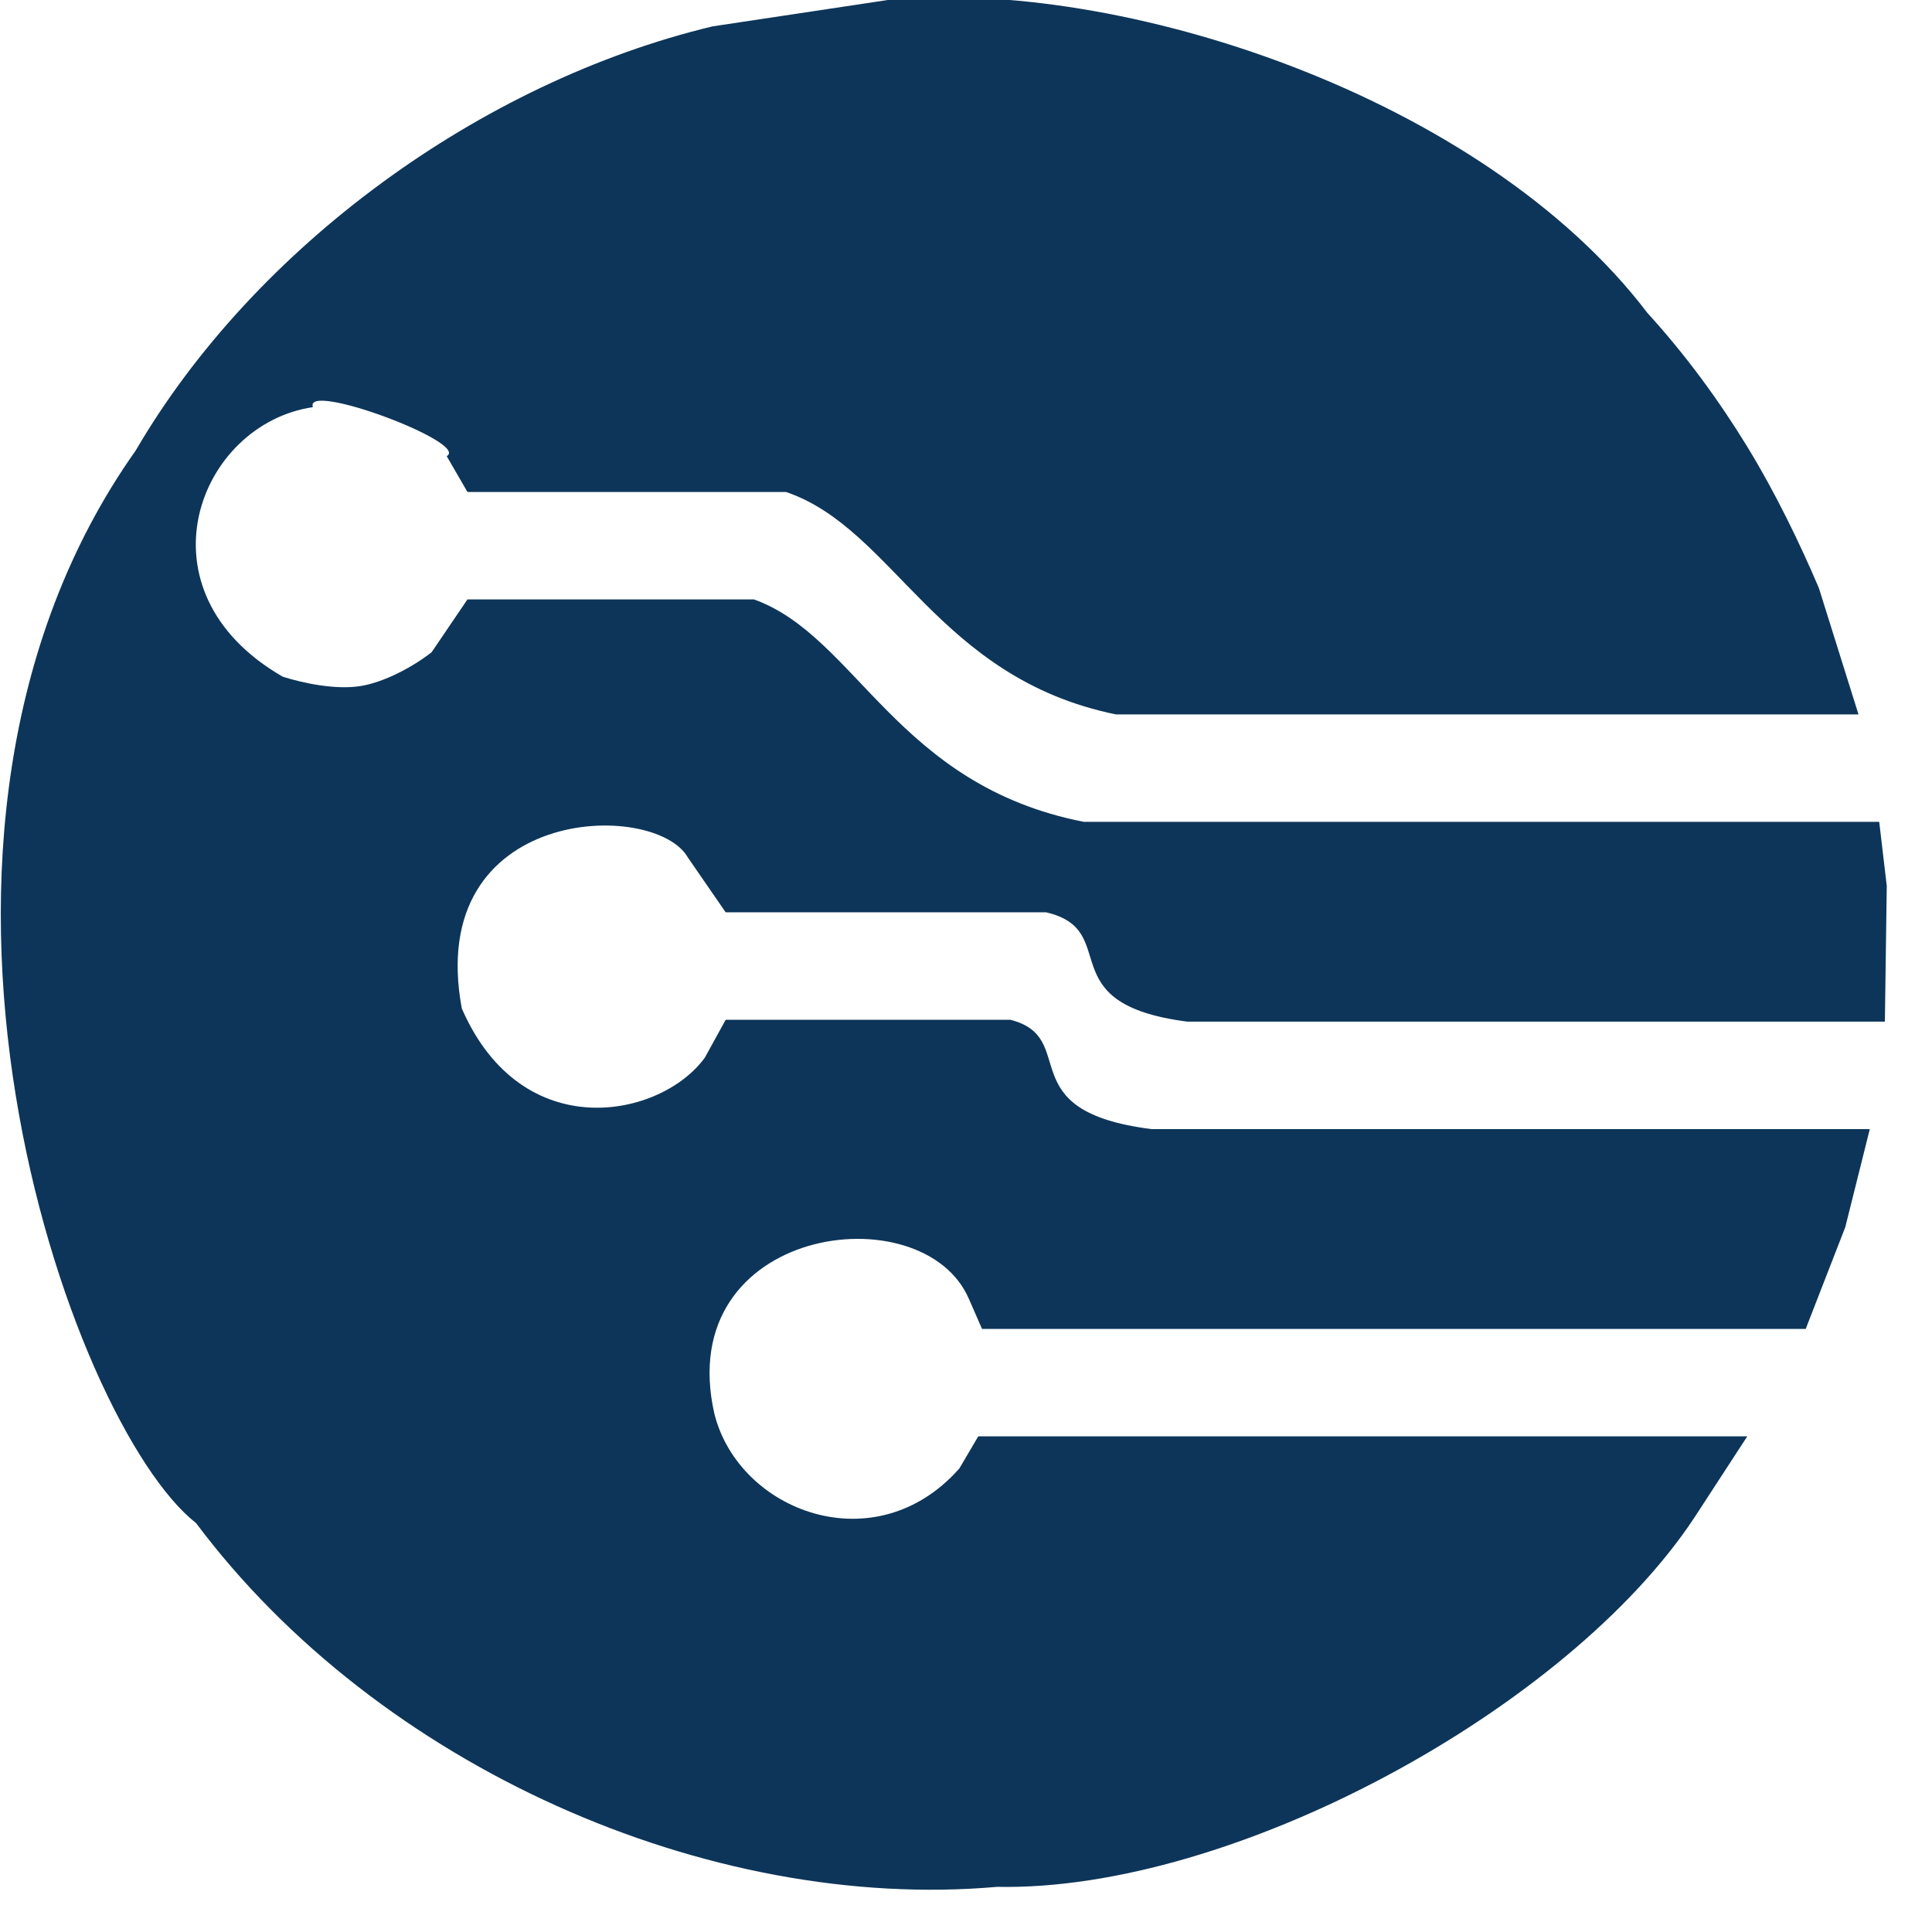
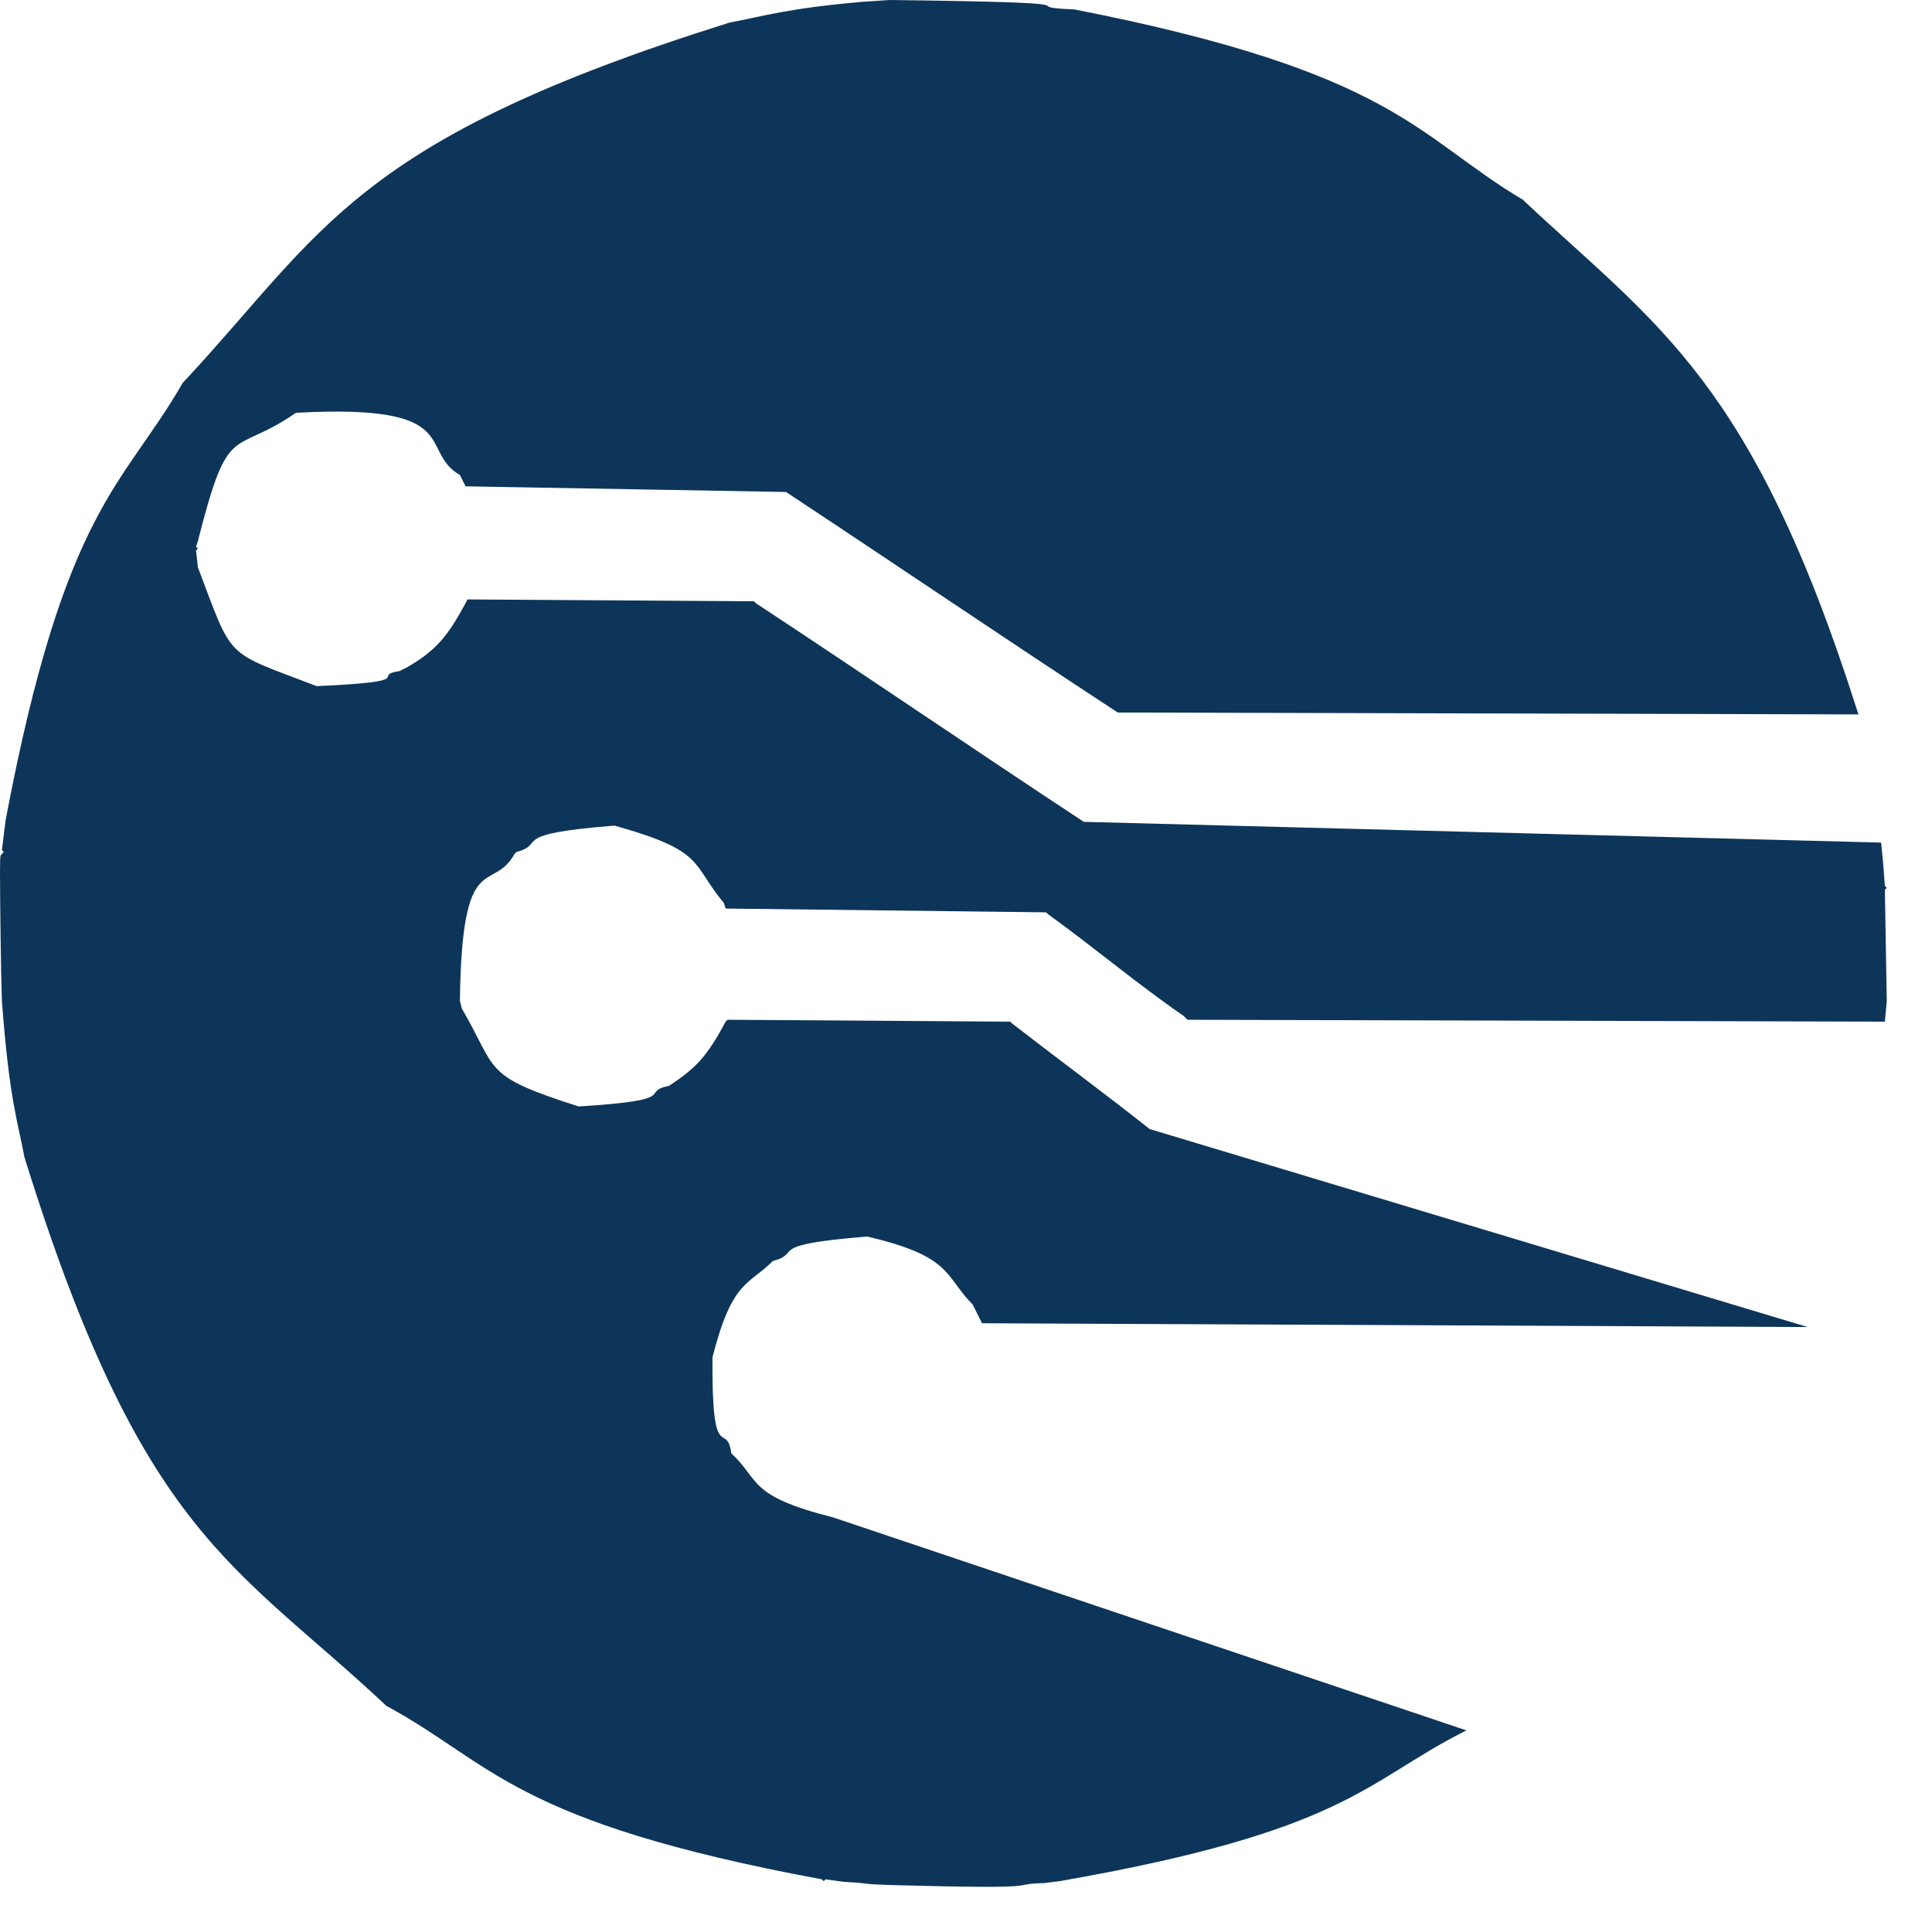
<svg xmlns="http://www.w3.org/2000/svg" width="1025" height="1023" viewBox="0 0 1025 1023">
-   <path d="M471 0 C594 -12 786.5 51 874 166 C894.5 188.5 912 212.5 927 237 C942 261.5 955 288.5 965 312 L986 379 L592 379 C497 359.5 474.5 280.5 417 261 L248 261 L237 242 C249.5 235 161 202 166 216 C105 225 71 313.5 150 359 C161 362.5 178 366 191 364 C204 362 219.5 353.5 229 346 L248 318 L400 318 C454.5 337.5 475.5 416.5 575 436 L997 436 L1001 470 L1000 542 L630 542 C556 532.5 596 493.5 555 484 L385 484 L365 455 C347.5 424 225 427 245 535 C277 608.5 351 593 374 561 L385 541 L536 541 C573.5 550.5 535 589.5 611 599 L992 599 L979 651 L958 705 L521 705 L514 689 C489.5 632.5 356.5 650.5 379 750 C392 802 464.5 829.5 509 779 L519 762 L927 762 L899 805 C832 906.5 654.5 1003.5 529 1001 C376 1014.5 201 937.5 104 808 C37 755.5 -73.5 444.5 72 239 C135 131 255 43.5 378 14 Z" fill="#0D3559" />
+   <path d="M472 0 C596 1.5 534 3.5 570 5 C741 38.5 751.5 72.5 808 106 L809 107 C879.5 173 929.5 202 985 376 L986 379 L593 378 C533.5 339 476 300 417 261 L247 258 L246 256 L245 254 L244 252 C221.5 239 247.5 214 157 219 C123 242.5 121.5 222 105 287 L104 290 L105 291 L104 292 L105 301 C124 351 118.5 345 168 364 C224 361.5 196 358.5 212 356 L214 355 L216 354 C231.5 345 237.5 337.5 247 320 L248 318 L400 319 L401 320 C459.5 358.5 516.5 397.5 575 436 L998 447 L999 457 L1000 470 L1001 471 L1000 472 L1001 531 L1000 542 L630 541 L629 540 L628 539 C602 521 581 503 556 485 L555 484 L385 482 L384 479 C366.5 458 374.5 451.5 326 438 C268.5 442.5 290.5 447.5 274 452 L273 453 C261 474.5 245 448.5 244 531 L245 535 C264.5 568.5 255.5 570.5 307 587 C363 583.5 338.5 579.5 355 576 C369.5 566.5 375 560.5 385 542 L386 541 L536 542 L537 543 C561.5 562 584 578.5 610 599 L959 704 L521 702 L520 700 L519 698 L518 696 L517 694 L516 692 C501 677 505.5 666.5 460 656 C404.5 660.5 426.5 664.5 410 669 C397 682 388.5 679 378 720 C377.5 779.5 385.5 753 388 771 C403.5 785.5 396.5 793.5 442 805 L778 918 L776 919 C724 945.5 714 971.5 562 998 L554 999 C532.5 999.5 561.5 1002.5 471 1000 C459 999.5 461.5 999.5 457 999 C452.5 998.5 448 998.5 445 998 L438 997 L437 998 L436 997 C271.5 966.5 261.5 935.5 205 905 C124.5 829.5 75.5 815 13 614 C9 593 5 583.5 1 531 C0.5 517.5 0 476 0 463 C0 450 0.5 455 1 453 L2 452 L1 451 L2 443 L3 435 C34.5 268.5 65.5 258 97 203 L98 202 C172 122.5 187.5 74.5 387 12 C405.5 8.5 417.5 4.5 457 1 Z" fill="#0D3559" />
</svg>
